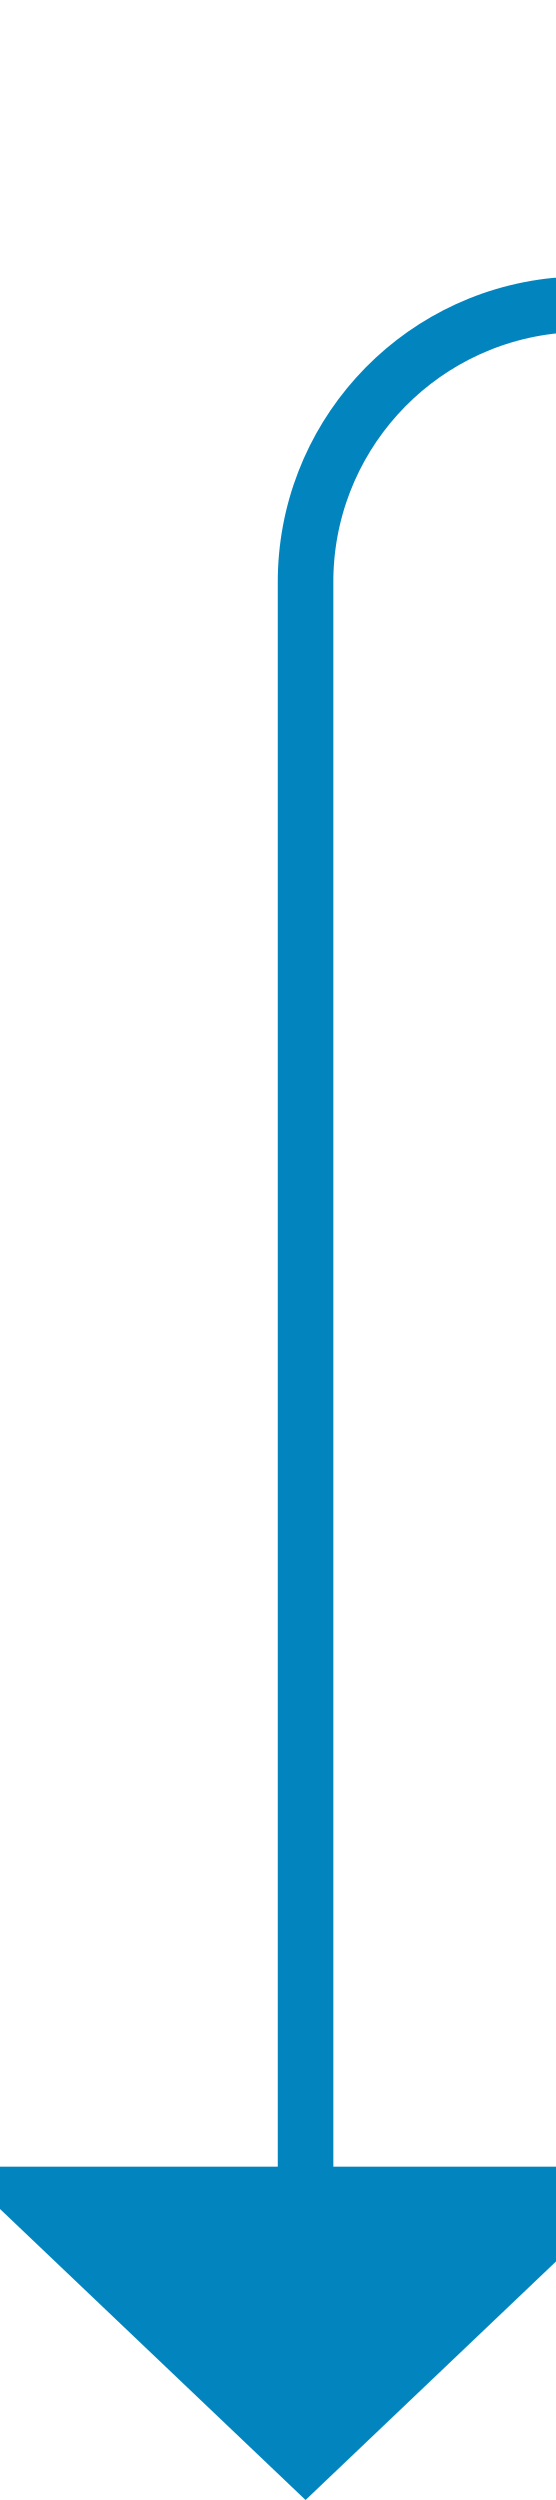
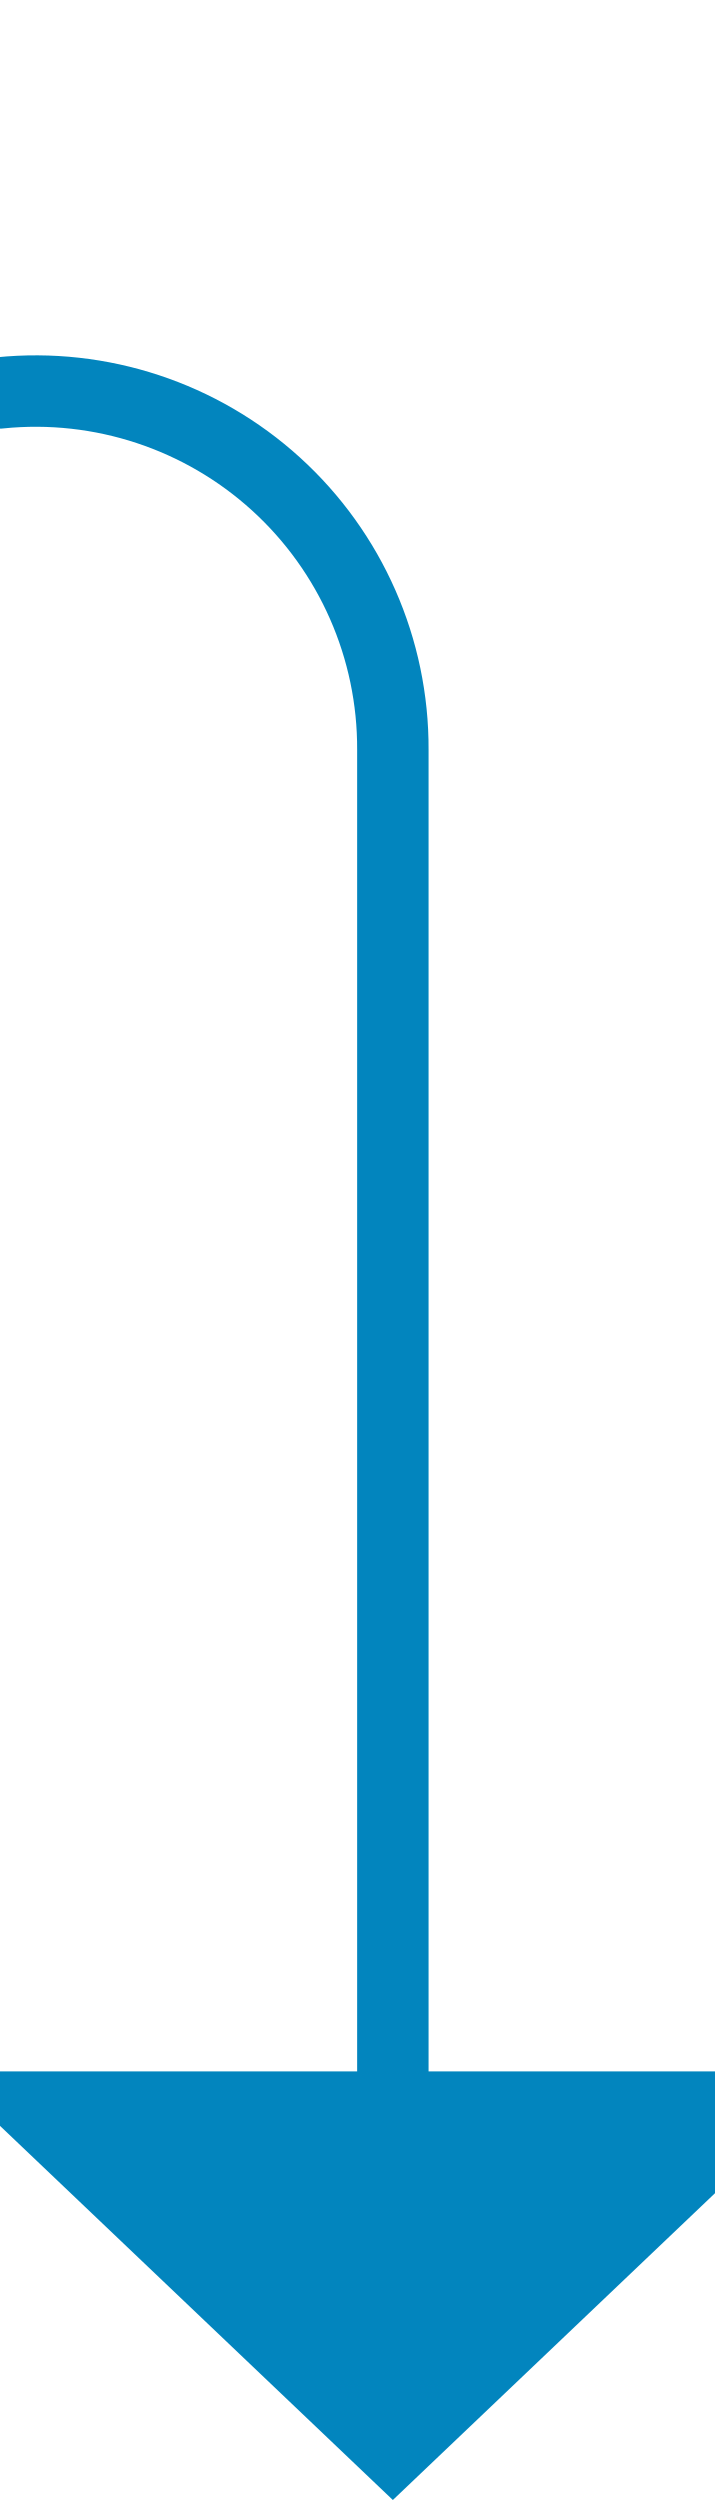
- <svg xmlns="http://www.w3.org/2000/svg" version="1.1" width="10px" height="45px" preserveAspectRatio="xMidYMin meet" viewBox="746 185  8 45">
-   <path d="M 1200.5 130  L 1200.5 185  A 5 5 0 0 1 1195.5 190.5 L 755 190.5  A 5 5 0 0 0 750.5 195.5 L 750.5 225  " stroke-width="1" stroke="#0285be" fill="none" />
-   <path d="M 744.2 224  L 750.5 230  L 756.8 224  L 744.2 224  Z " fill-rule="nonzero" fill="#0285be" stroke="none" />
+ <svg xmlns="http://www.w3.org/2000/svg" version="1.1" width="10px" height="35px" preserveAspectRatio="xMidYMin meet" viewBox="446 285  8 35">
+   <path d="M 300.5 270  L 300.5 285  A 5 5 0 0 0 305.5 290.5 L 445 290.5  A 5 5 0 0 1 450.5 295.5 L 450.5 315  " stroke-width="1" stroke="#0285be" fill="none" />
+   <path d="M 444.2 314  L 450.5 320  L 456.8 314  L 444.2 314  Z " fill-rule="nonzero" fill="#0285be" stroke="none" />
</svg>
